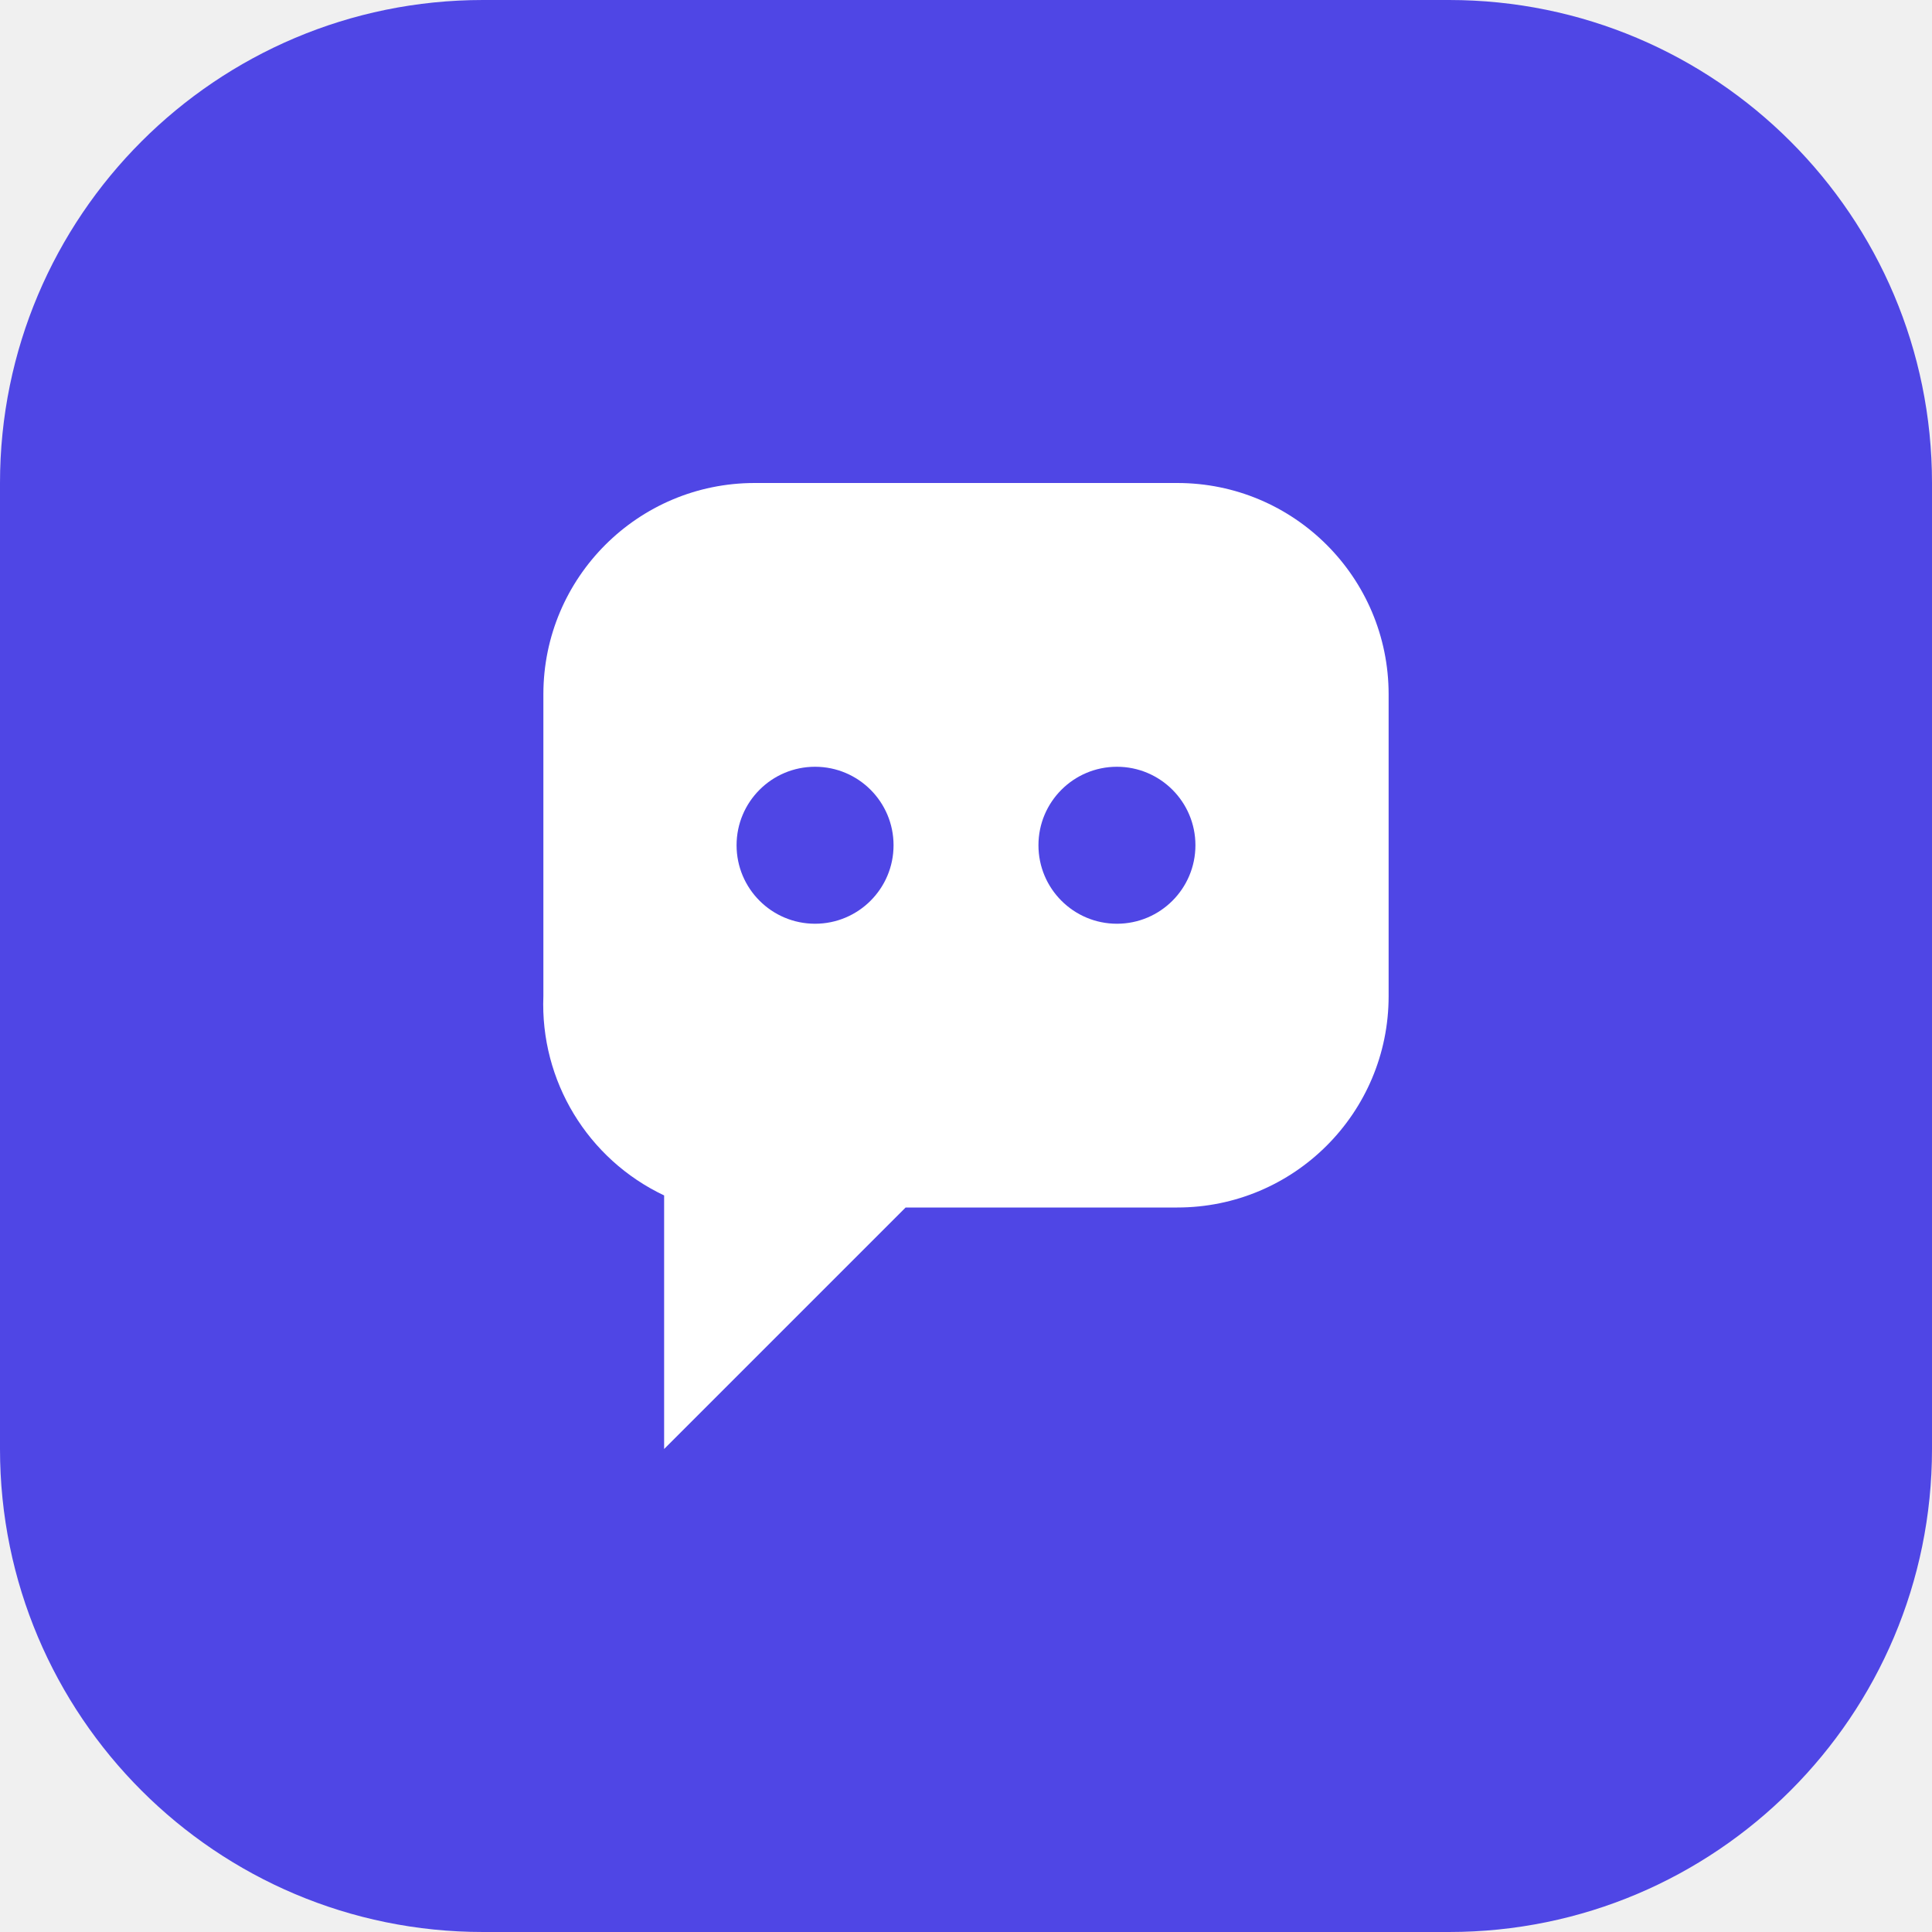
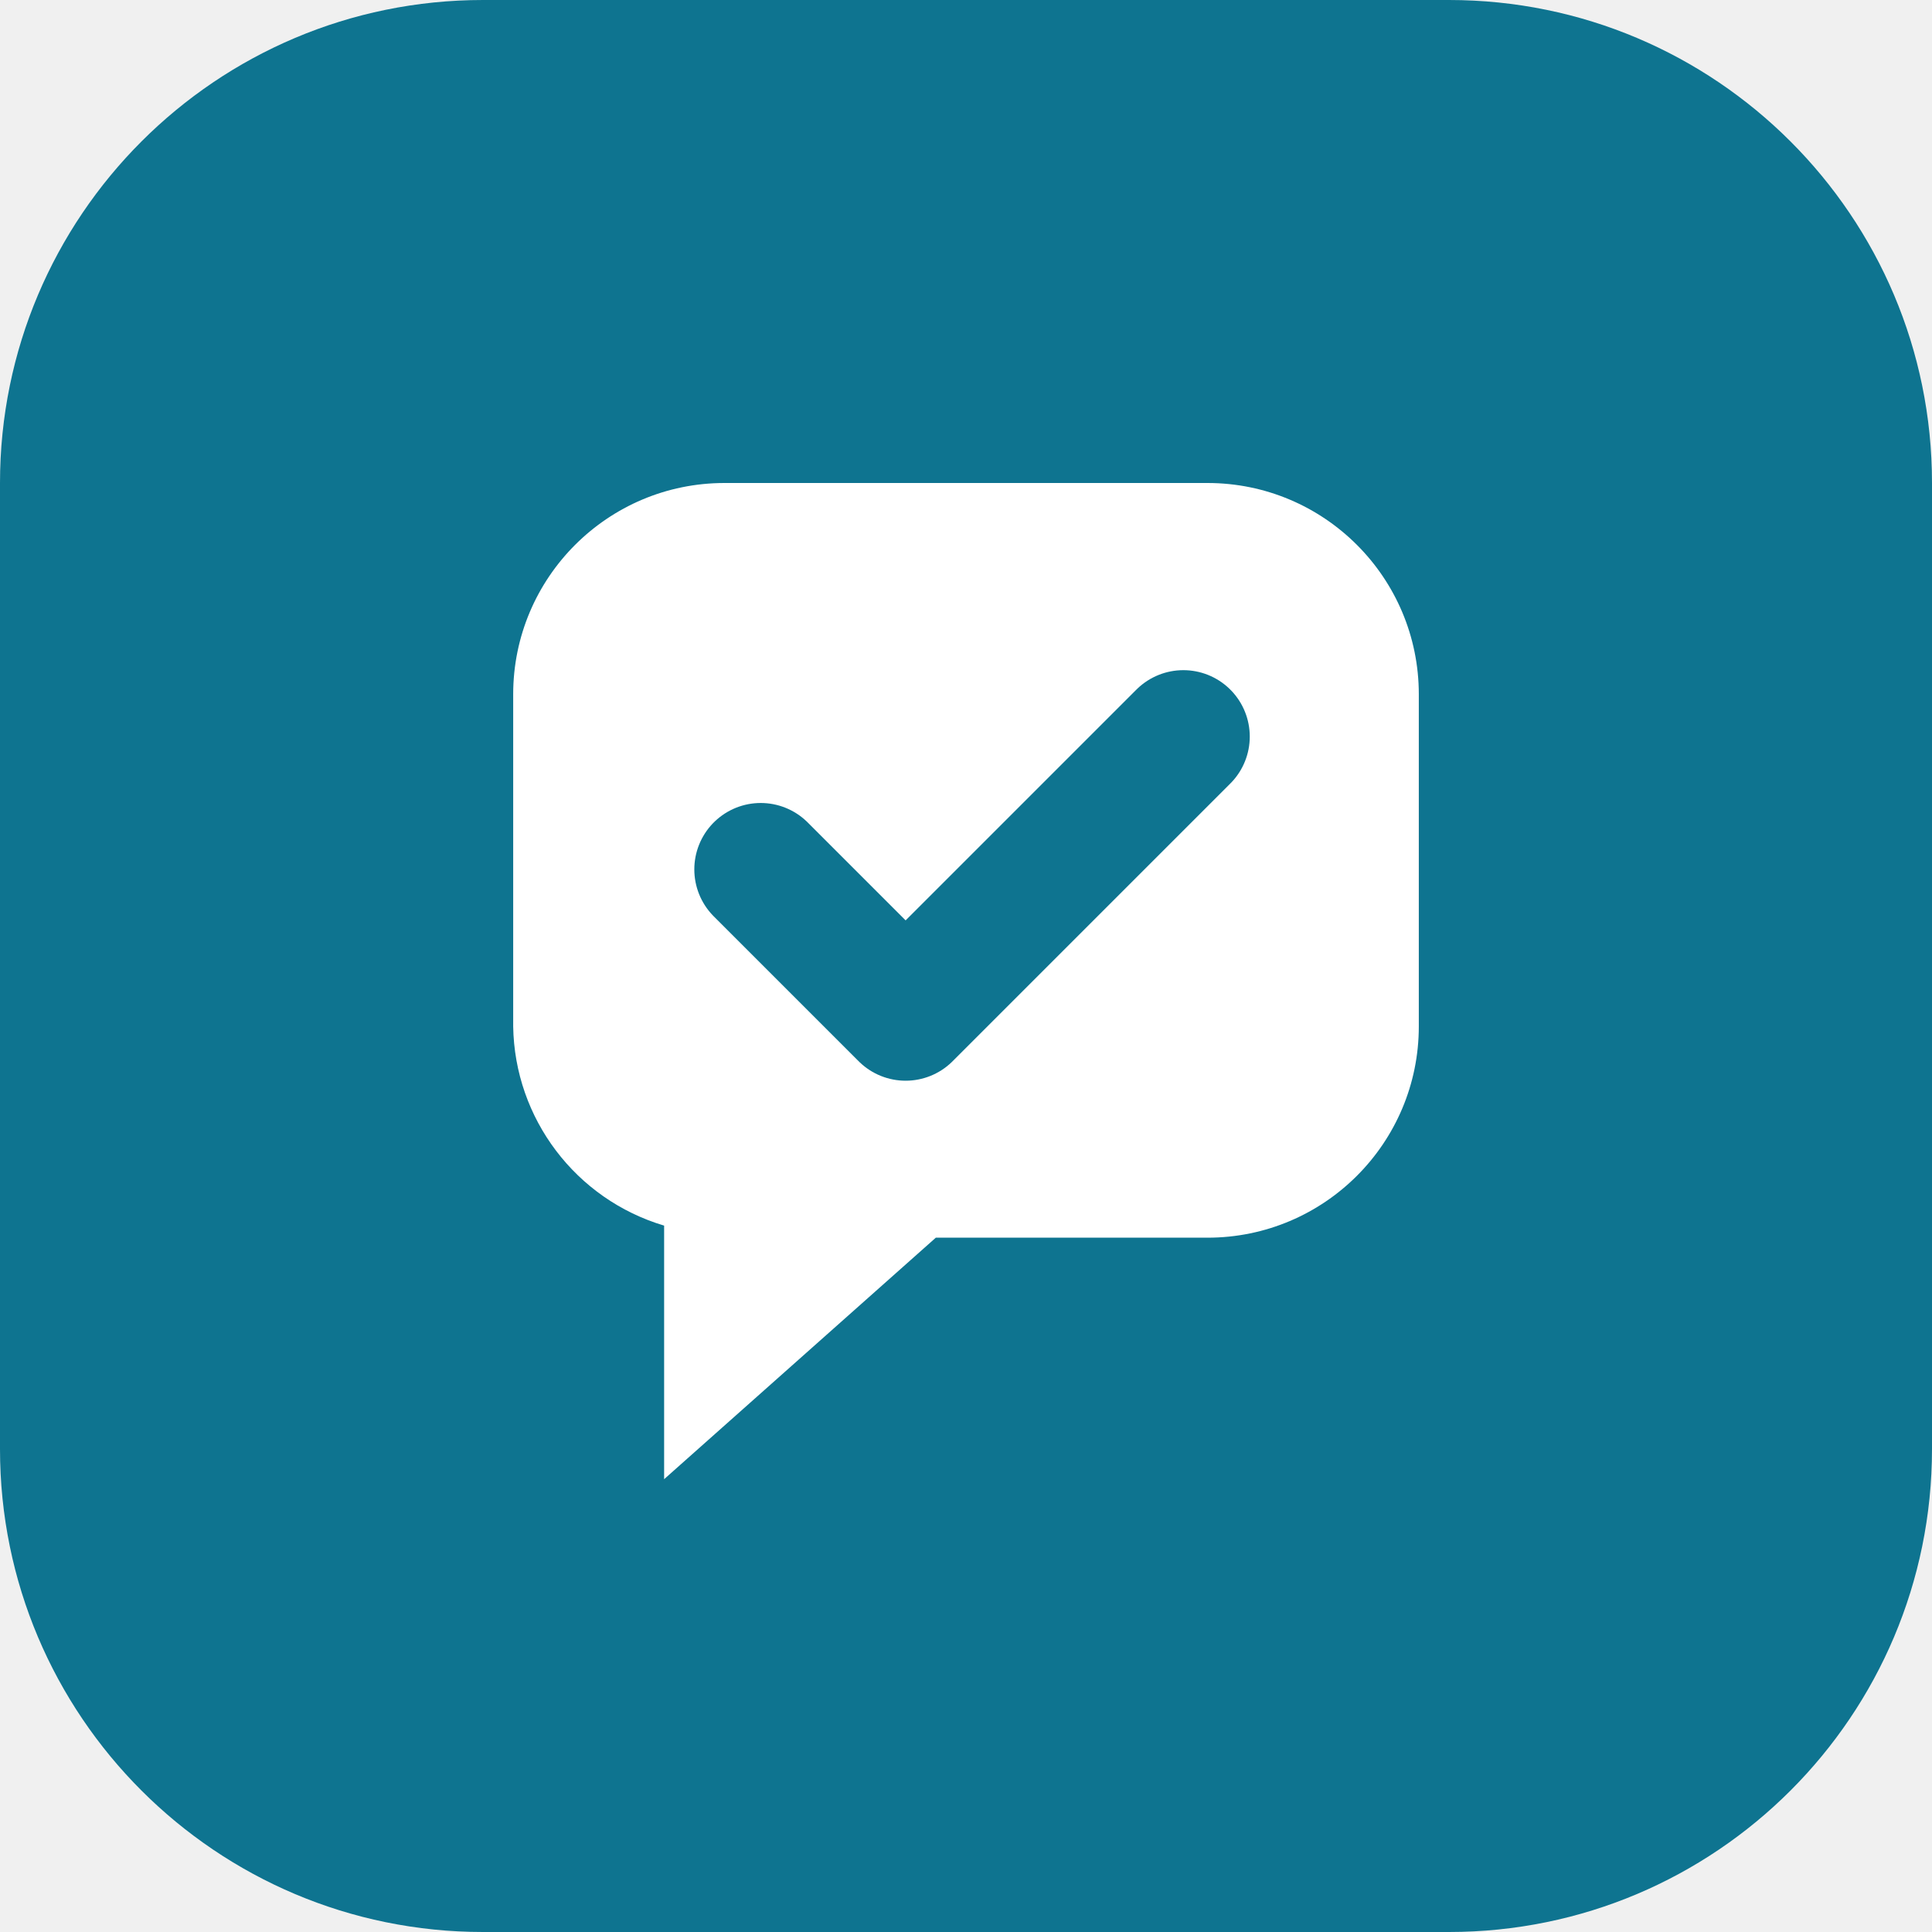
<svg xmlns="http://www.w3.org/2000/svg" viewBox="0 0 32 32">
-   <rect width="32" height="32" rx="8" fill="#4f46e5" />
-   <path d="M9 11.5A3.5 3.5 0 0 1 12.5 8h7A3.5 3.5 0 0 1 23 11.5v5a3.5 3.5 0 0 1-3.5 3.5H15l-4 4v-4.2A3.5 3.5 0 0 1 9 16.5z" fill="#fff" />
-   <circle cx="13.5" cy="14" r="1.3" fill="#4f46e5" />
-   <circle cx="18.5" cy="14" r="1.3" fill="#4f46e5" />
+   <rect width="32" height="32" rx="8" fill="#0E7490" />
+   <path d="M8.5 11.5A3.5 3.5 0 0 1 12 8h8a3.5 3.5 0 0 1 3.5 3.5v5.5a3.5 3.5 0 0 1-3.5 3.5h-4.5l-4.5 4v-4.2a3.5 3.5 0 0 1-2.5-3.3z" fill="#fff" />
+   <path d="M12.6 14.4l2.4 2.4 4.6-4.6" fill="none" stroke="#0E7490" stroke-width="2.2" stroke-linecap="round" stroke-linejoin="round" />
</svg>
